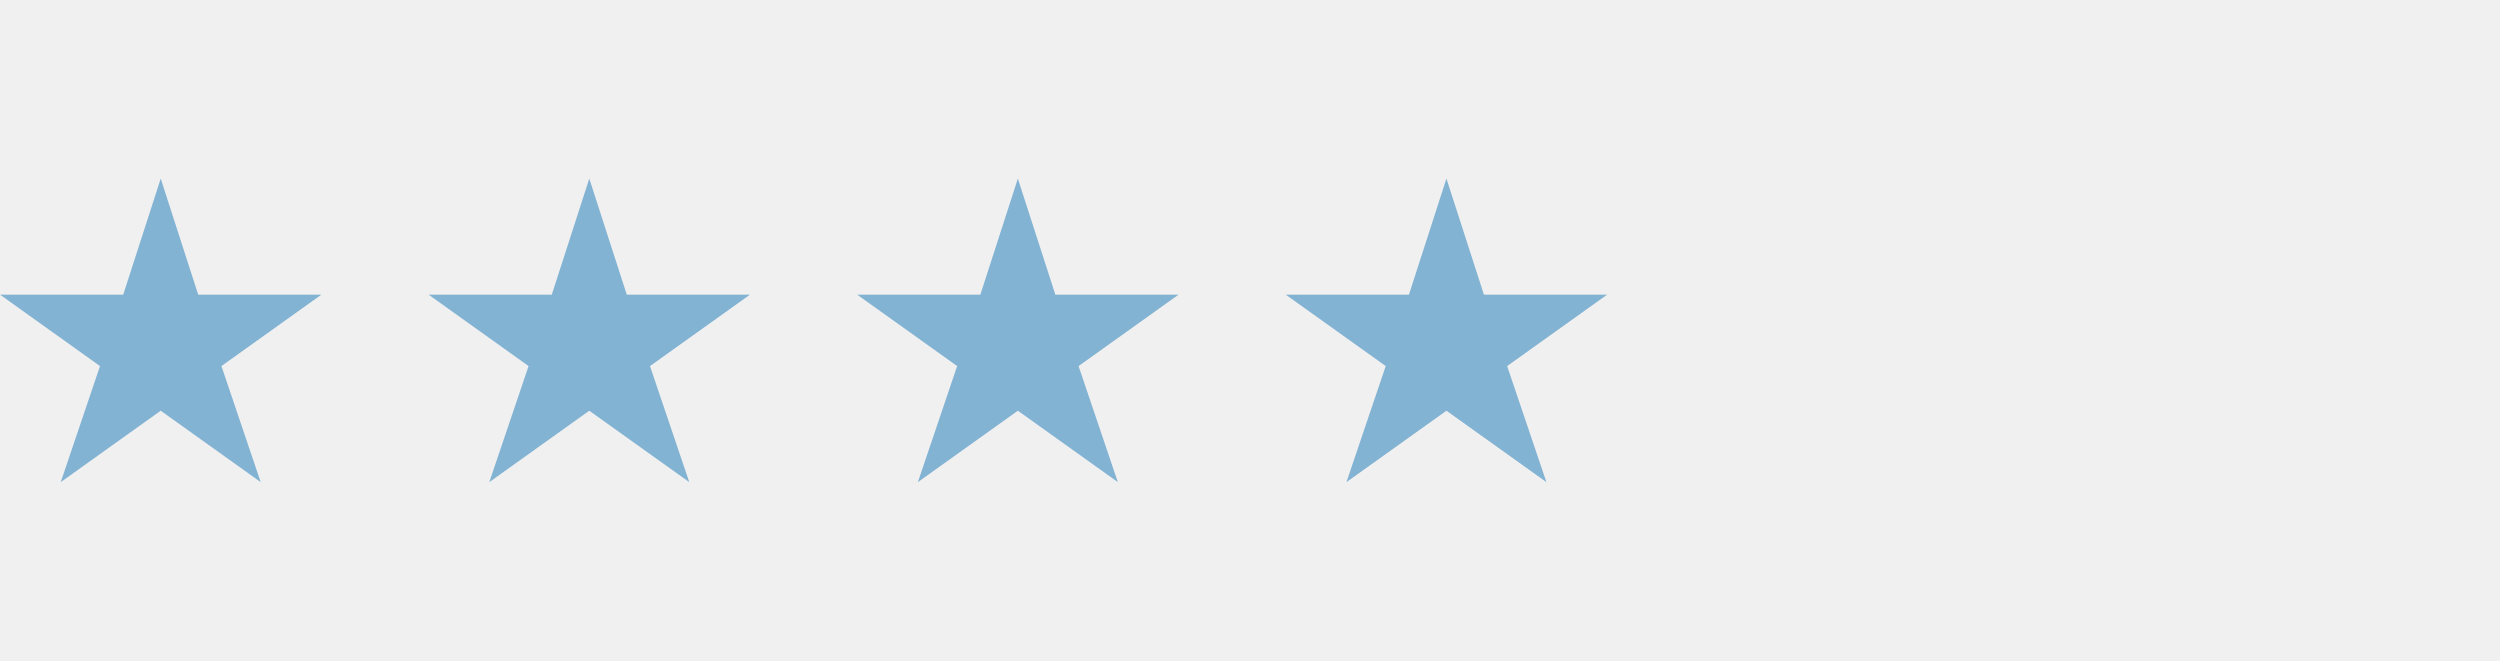
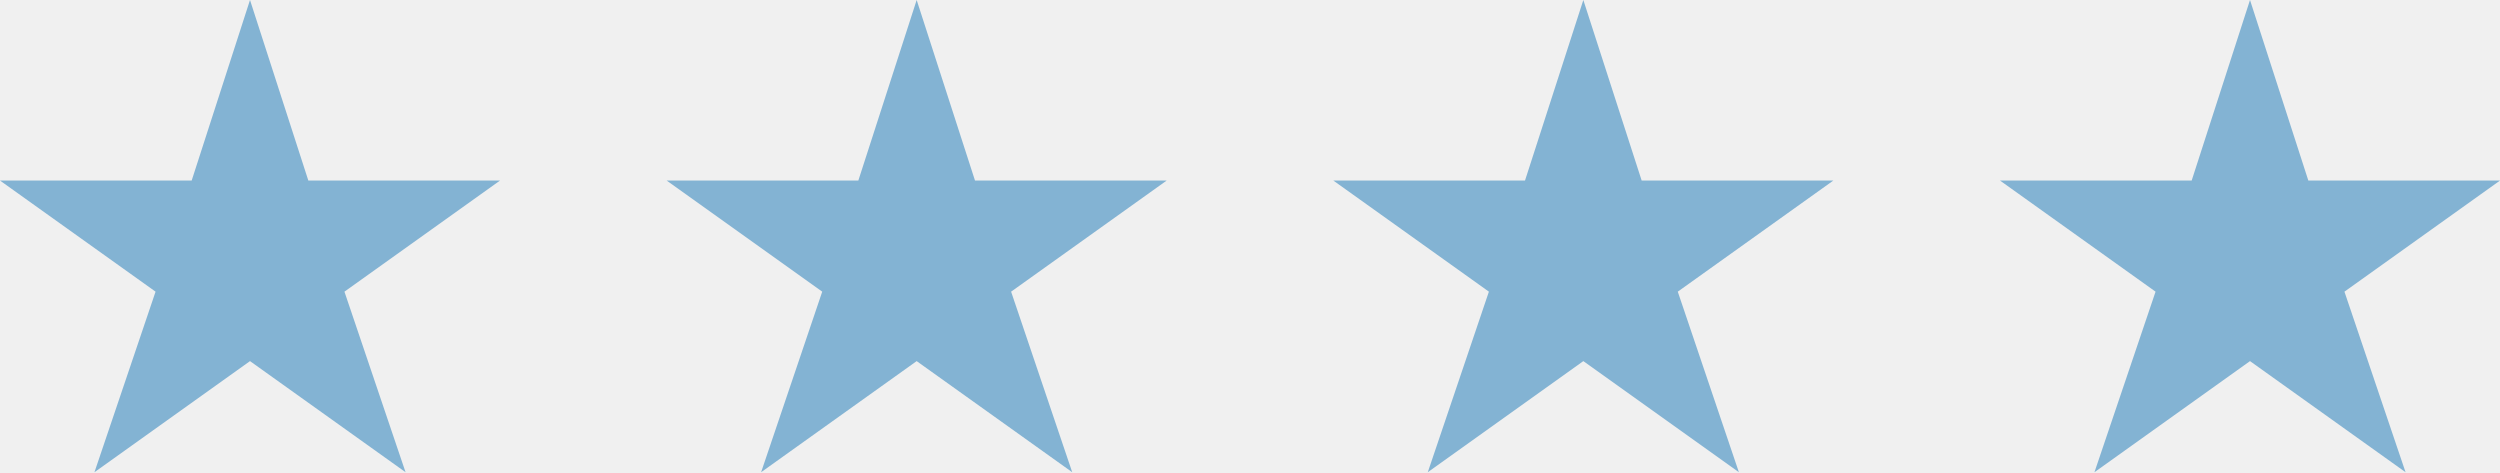
- <svg xmlns="http://www.w3.org/2000/svg" width="140" height="37" fill="none">
+ <svg xmlns="http://www.w3.org/2000/svg" width="90" height="17" fill="none">
+   <path d="m9 0 2.1 6.5H18l-5.6 4 2.2 6.5L9 13l-5.6 4 2.2-6.5-5.6-4h6.9L9 0Z" fill="#83B3D3" />
  <g clip-path="url(#a)">
-     <path d="m9 10 2.1 6.5H18l-5.6 4 2.2 6.5L9 23l-5.6 4 2.2-6.5-5.6-4h6.9L9 10Z" fill="#83B3D3" />
+     <path d="m33 0 2.1 6.5H42l-5.6 4 2.2 6.5-5.6-4-5.6 4 2.2-6.5-5.6-4h6.9L33 0Z" fill="#83B3D3" />
  </g>
  <g clip-path="url(#b)">
-     <path d="m33 10 2.1 6.5H42l-5.6 4 2.2 6.5-5.6-4-5.6 4 2.2-6.5-5.6-4h6.9L33 10Z" fill="#83B3D3" />
+     <path d="m57 0 2.1 6.5H66l-5.6 4 2.2 6.5-5.6-4-5.6 4 2.2-6.5-5.6-4h6.9L57 0Z" fill="#83B3D3" />
  </g>
  <g clip-path="url(#c)">
-     <path d="m57 10 2.1 6.5H66l-5.6 4 2.2 6.5-5.6-4-5.6 4 2.2-6.5-5.6-4h6.9L57 10Z" fill="#83B3D3" />
-   </g>
-   <g clip-path="url(#d)">
-     <path d="m81 10 2.1 6.5H90l-5.6 4 2.2 6.5-5.6-4-5.6 4 2.2-6.5-5.6-4h6.9L81 10Z" fill="#83B3D3" />
+     <path d="m81 0 2.1 6.5H90l-5.6 4 2.2 6.5-5.6-4-5.6 4 2.2-6.5-5.6-4h6.9L81 0Z" fill="#83B3D3" />
  </g>
  <defs>
    <clipPath id="a">
-       <path fill="#fff" transform="translate(0 10)" d="M0 0h18v17H0z" />
+       <path fill="#fff" transform="translate(24)" d="M0 0h18v17H0z" />
    </clipPath>
    <clipPath id="b">
-       <path fill="#fff" transform="translate(24 10)" d="M0 0h18v17H0z" />
+       <path fill="#fff" transform="translate(48)" d="M0 0h18v17H0z" />
    </clipPath>
    <clipPath id="c">
-       <path fill="#fff" transform="translate(48 10)" d="M0 0h18v17H0z" />
-     </clipPath>
-     <clipPath id="d">
-       <path fill="#fff" transform="translate(72 10)" d="M0 0h18v17H0z" />
+       <path fill="#fff" transform="translate(72)" d="M0 0h18v17H0z" />
    </clipPath>
  </defs>
</svg>
